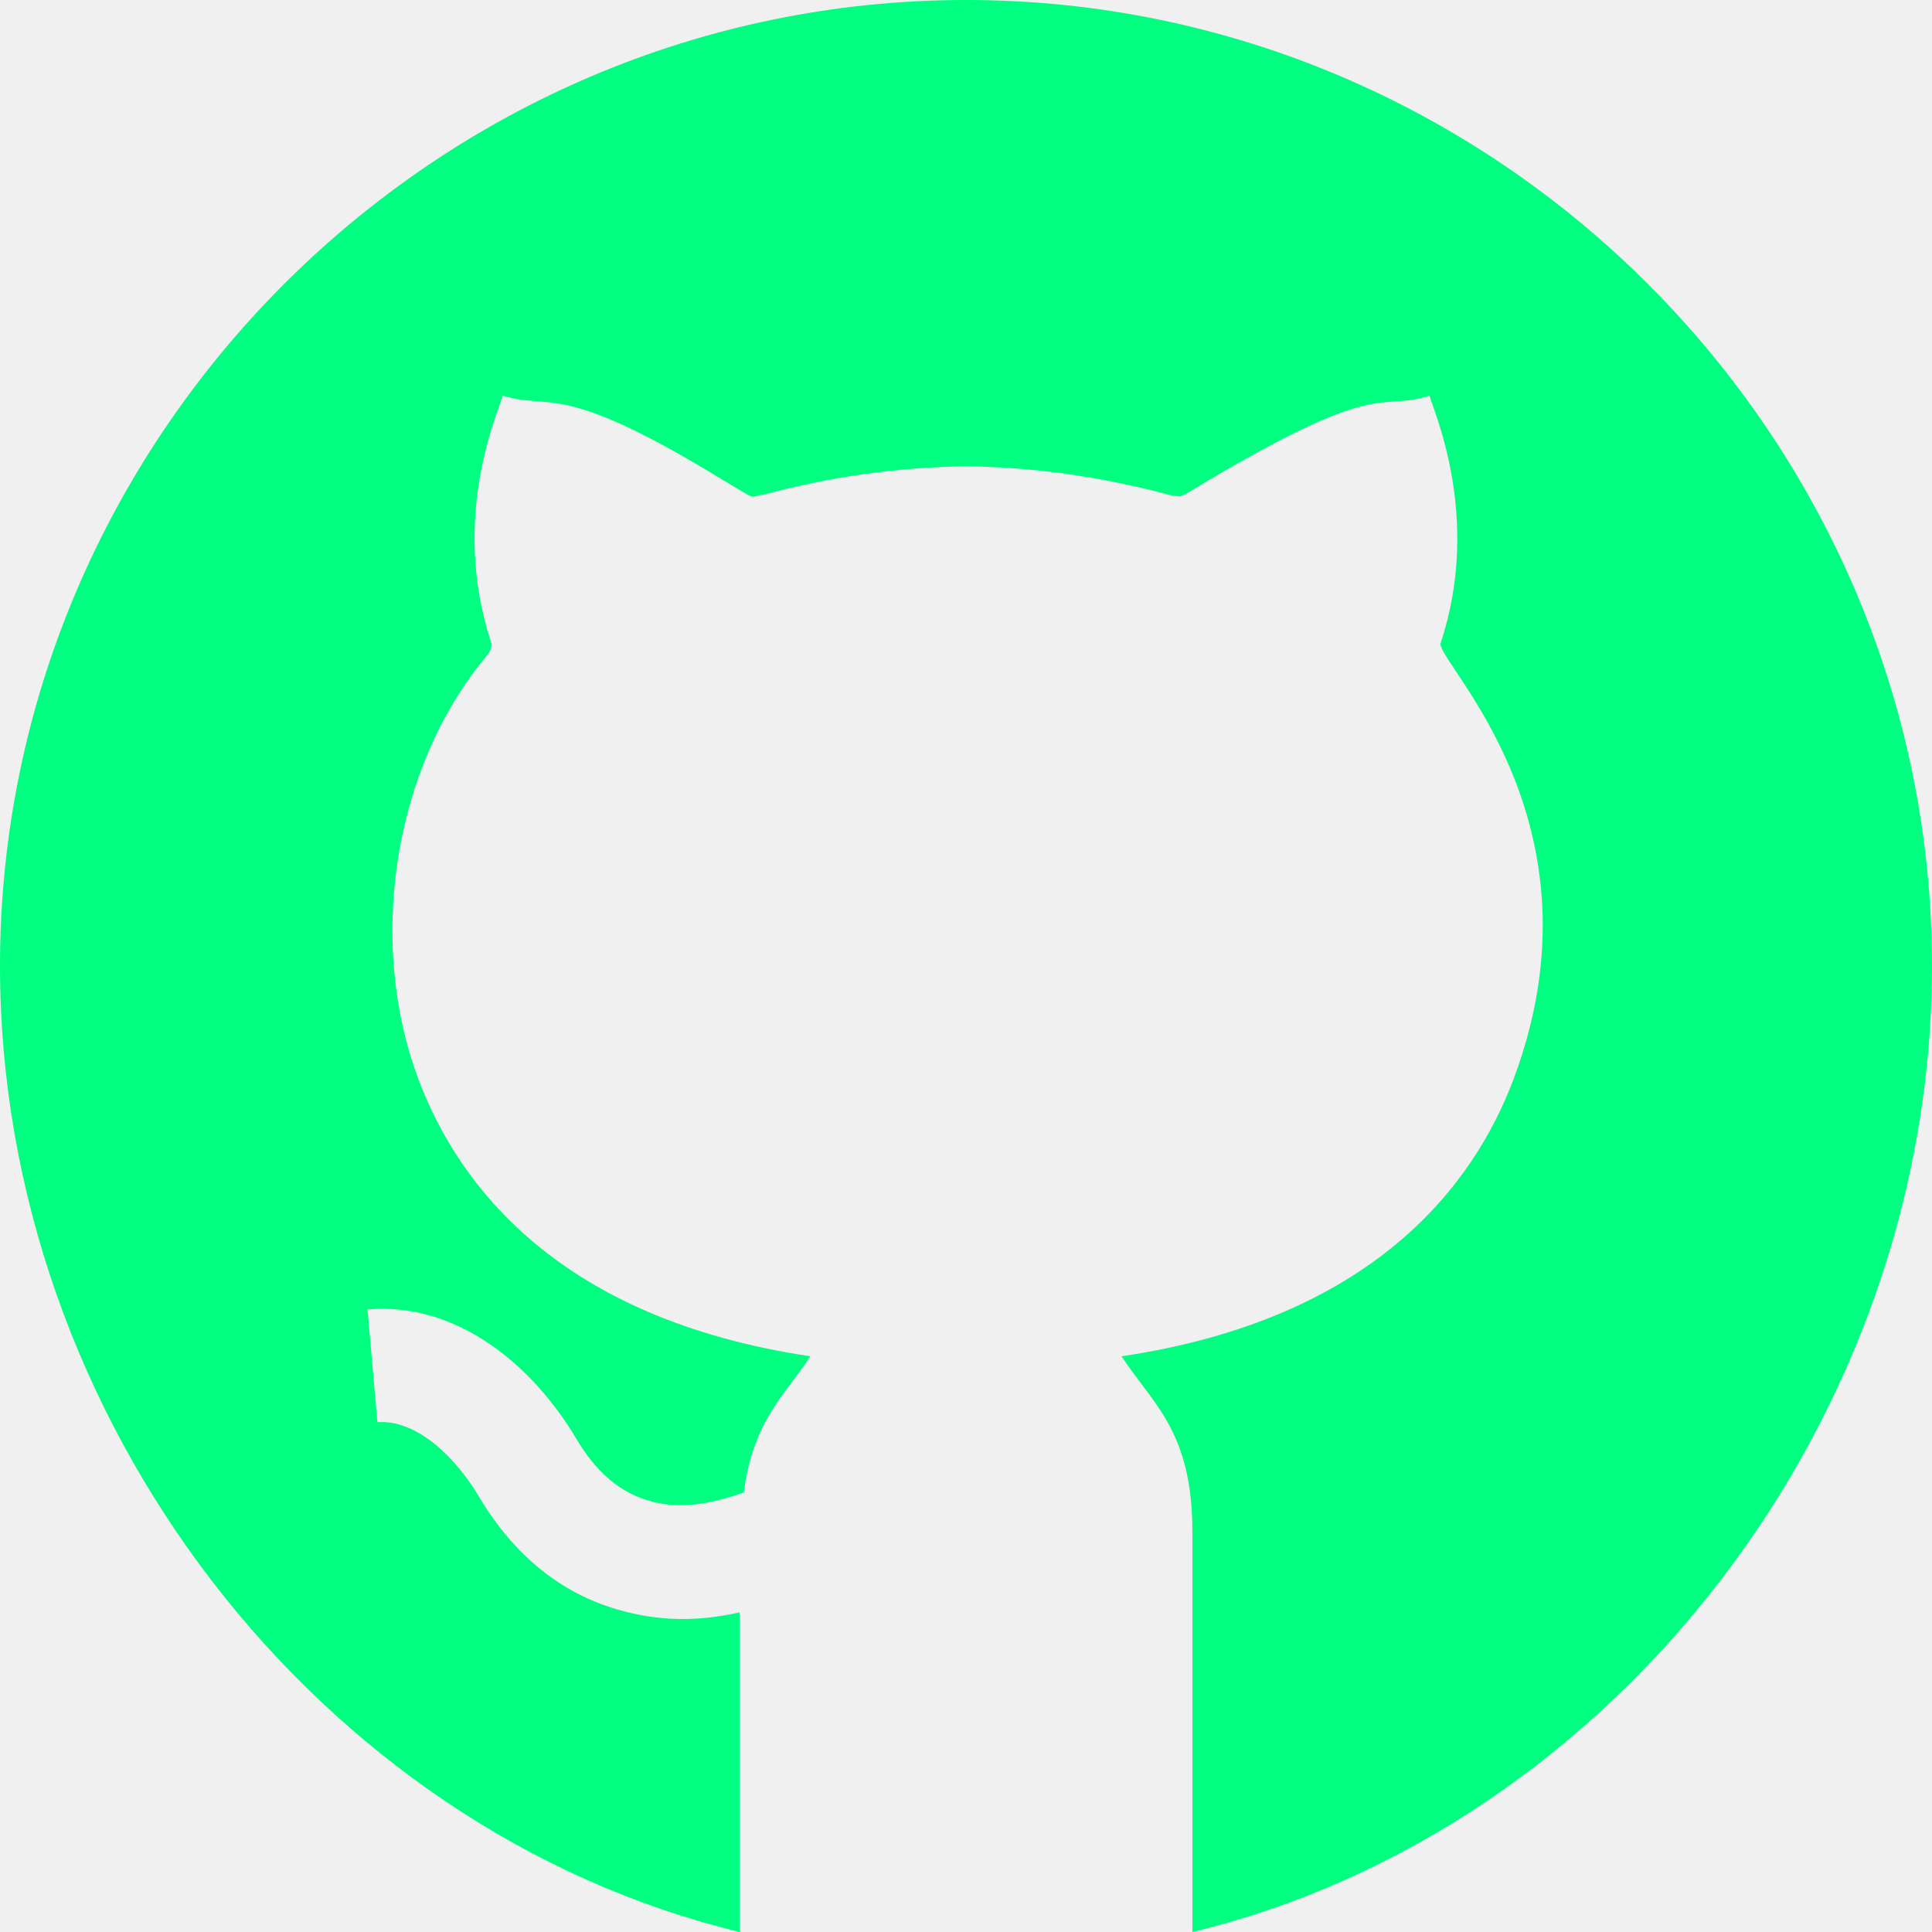
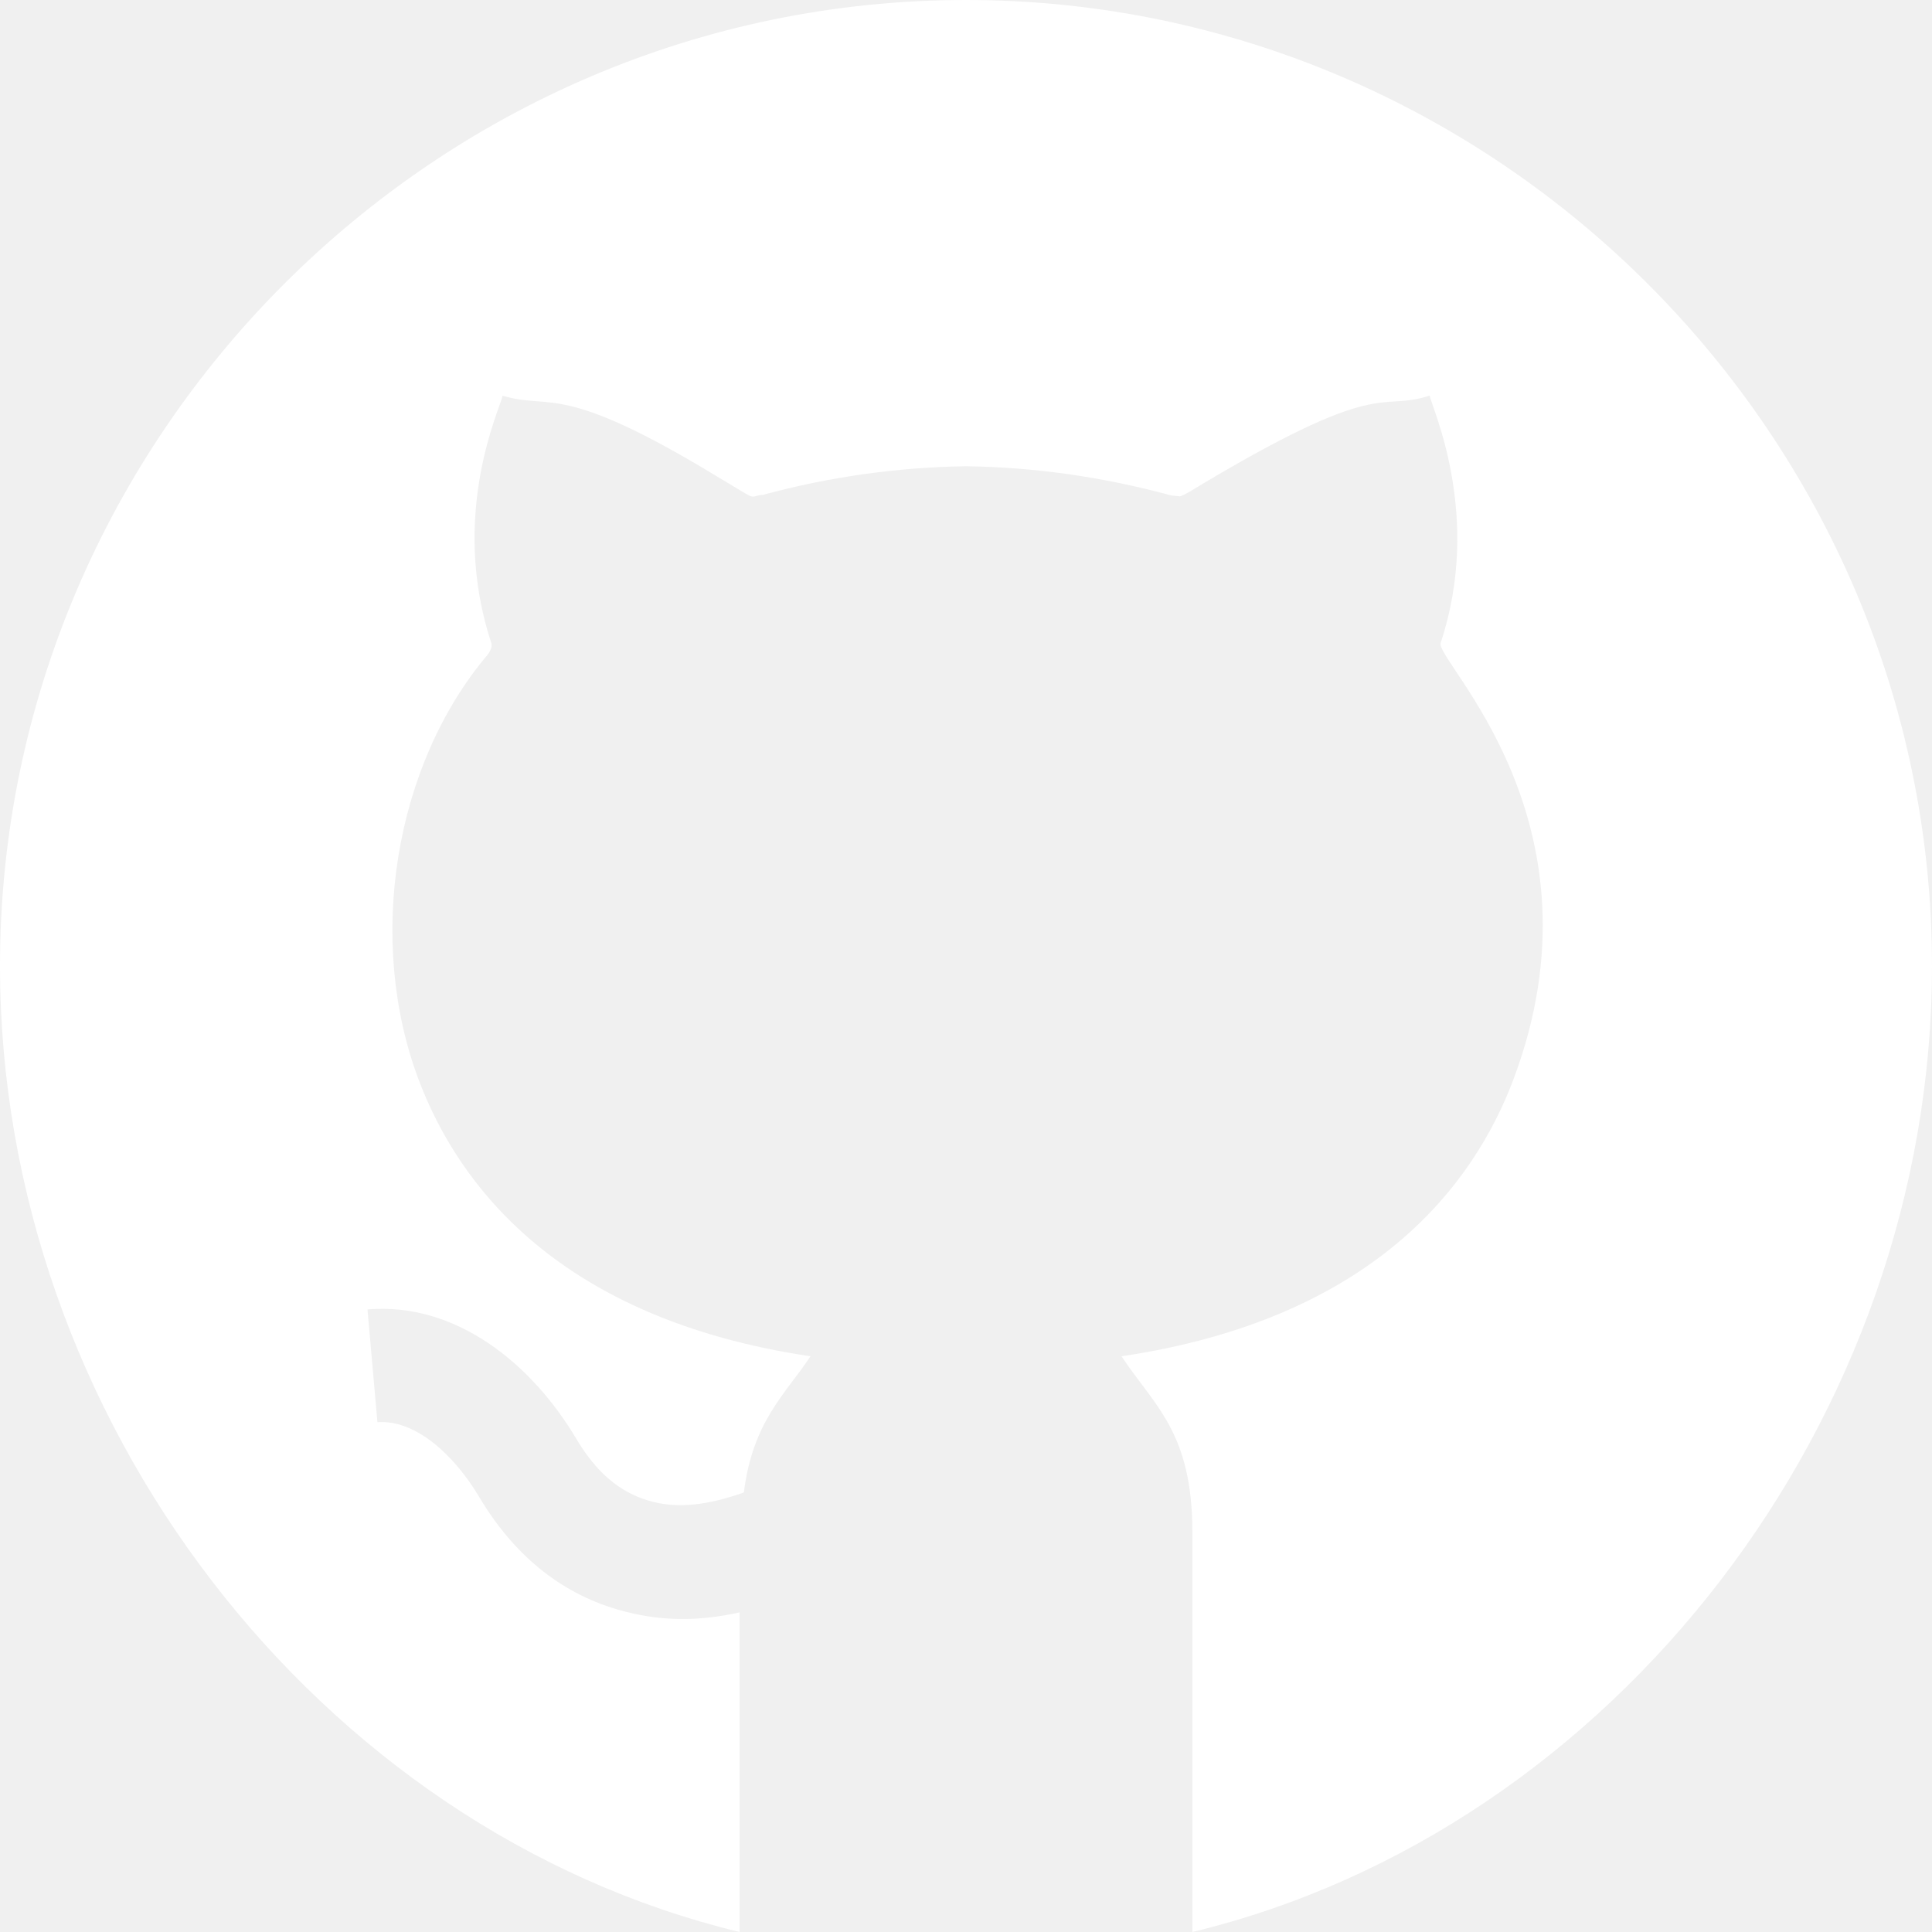
- <svg xmlns="http://www.w3.org/2000/svg" fill="#00FF80" viewBox="0 0 512 512">
+ <svg xmlns="http://www.w3.org/2000/svg" fill="#fff" viewBox="0 0 512 512">
  <path d="m256 0c-140.609 0-256 115.391-256 256 0 119.988 84.195 228.984 196 256v-84.695c-11.078 2.426-21.273 2.496-32.551-.828-15.129-4.465-27.422-14.543-36.547-29.91-5.816-9.812-16.125-20.453-26.879-19.672l-2.637-29.883c23.254-1.992 43.371 14.168 55.312 34.23 5.305 8.922 11.41 14.152 19.246 16.465 7.574 2.23 15.707 1.16 25.184-2.188 2.379-18.973 11.07-26.074 17.637-36.074v-.016c-66.68-9.945-93.254-45.32-103.801-73.242-13.977-37.074-6.477-83.391 18.238-112.66.48-.57 1.348-2.062 1.012-3.105-11.332-34.23 2.477-62.547 2.984-65.551 13.078 3.867 15.203-3.891 56.809 21.387l7.191 4.32c3.008 1.793 2.062.77 5.07.543 17.371-4.719 35.684-7.324 53.727-7.559 18.18.234 36.375 2.84 54.465 7.75l2.328.234c-.203-.031.633-.148 2.035-.984 51.973-31.48 50.105-21.191 64.043-25.723.504 3.008 14.129 31.785 2.918 65.582-1.512 4.656 45.059 47.301 19.246 115.754-10.547 27.934-37.117 63.309-103.797 73.254v.016c8.547 13.027 18.816 19.957 18.762 46.832v105.723c111.809-27.016 196-136.012 196-256 .004-140.609-115.387-256-255.996-256zm0 0" />
</svg>
